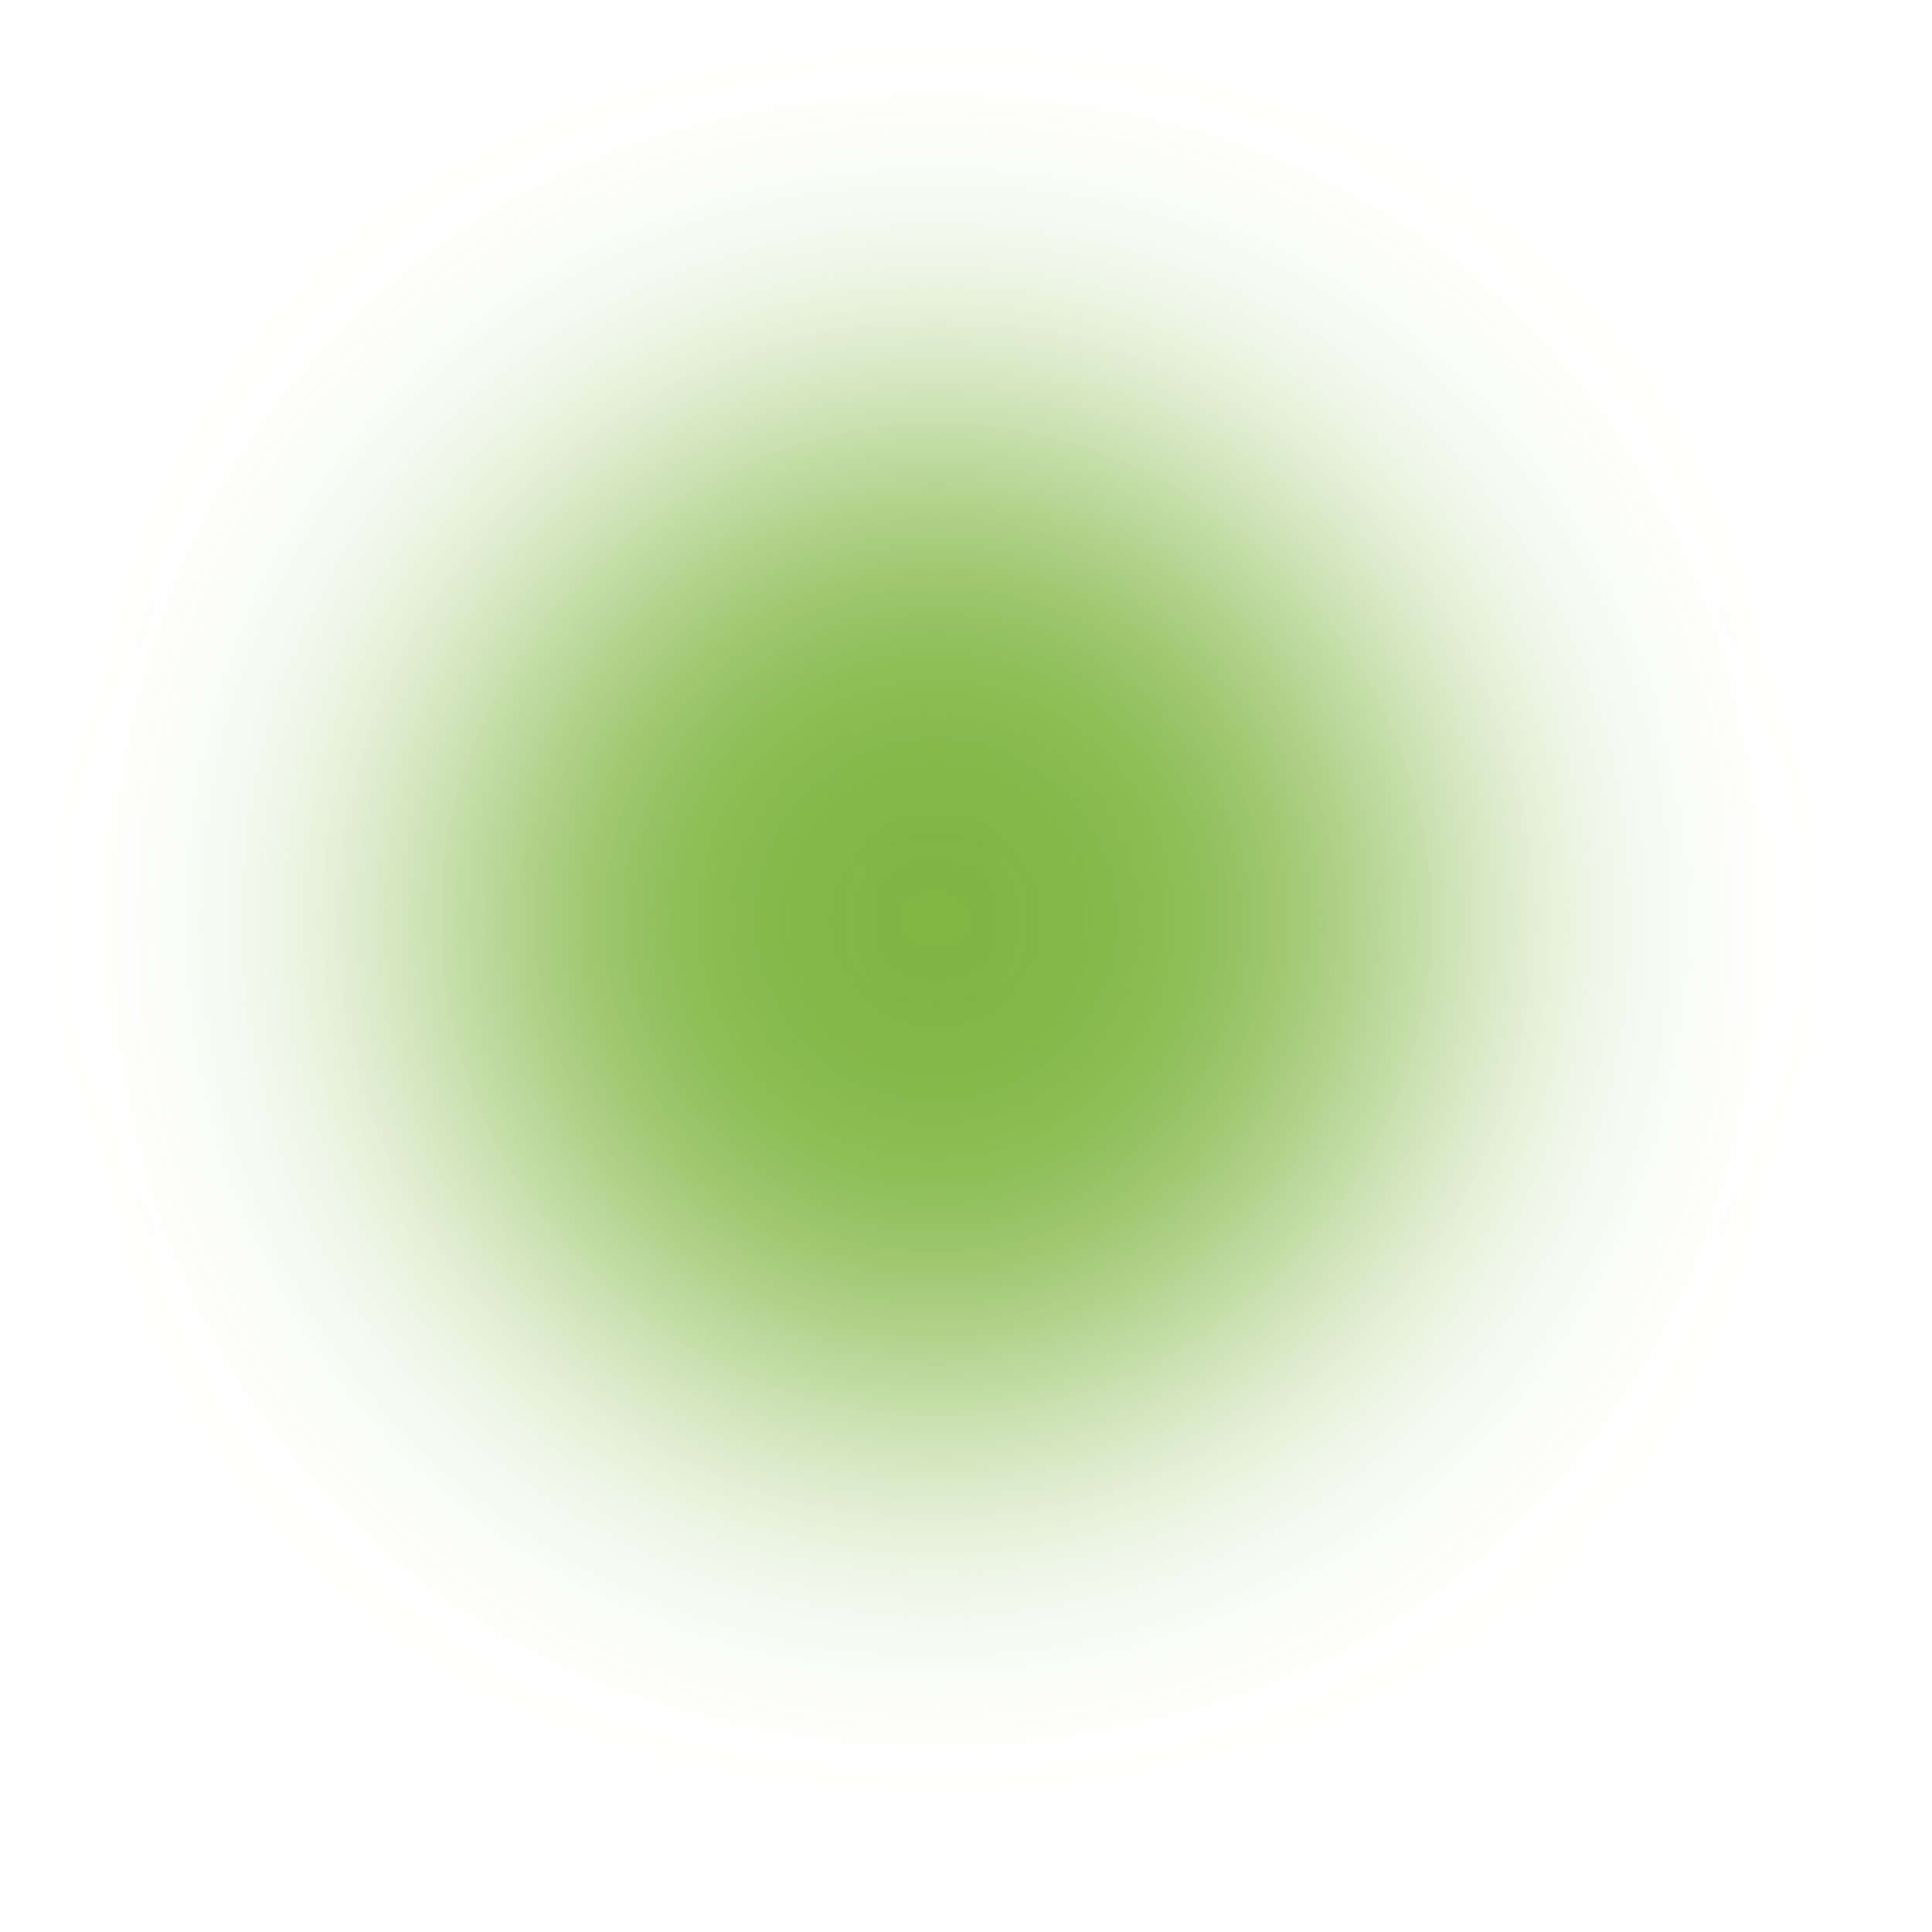
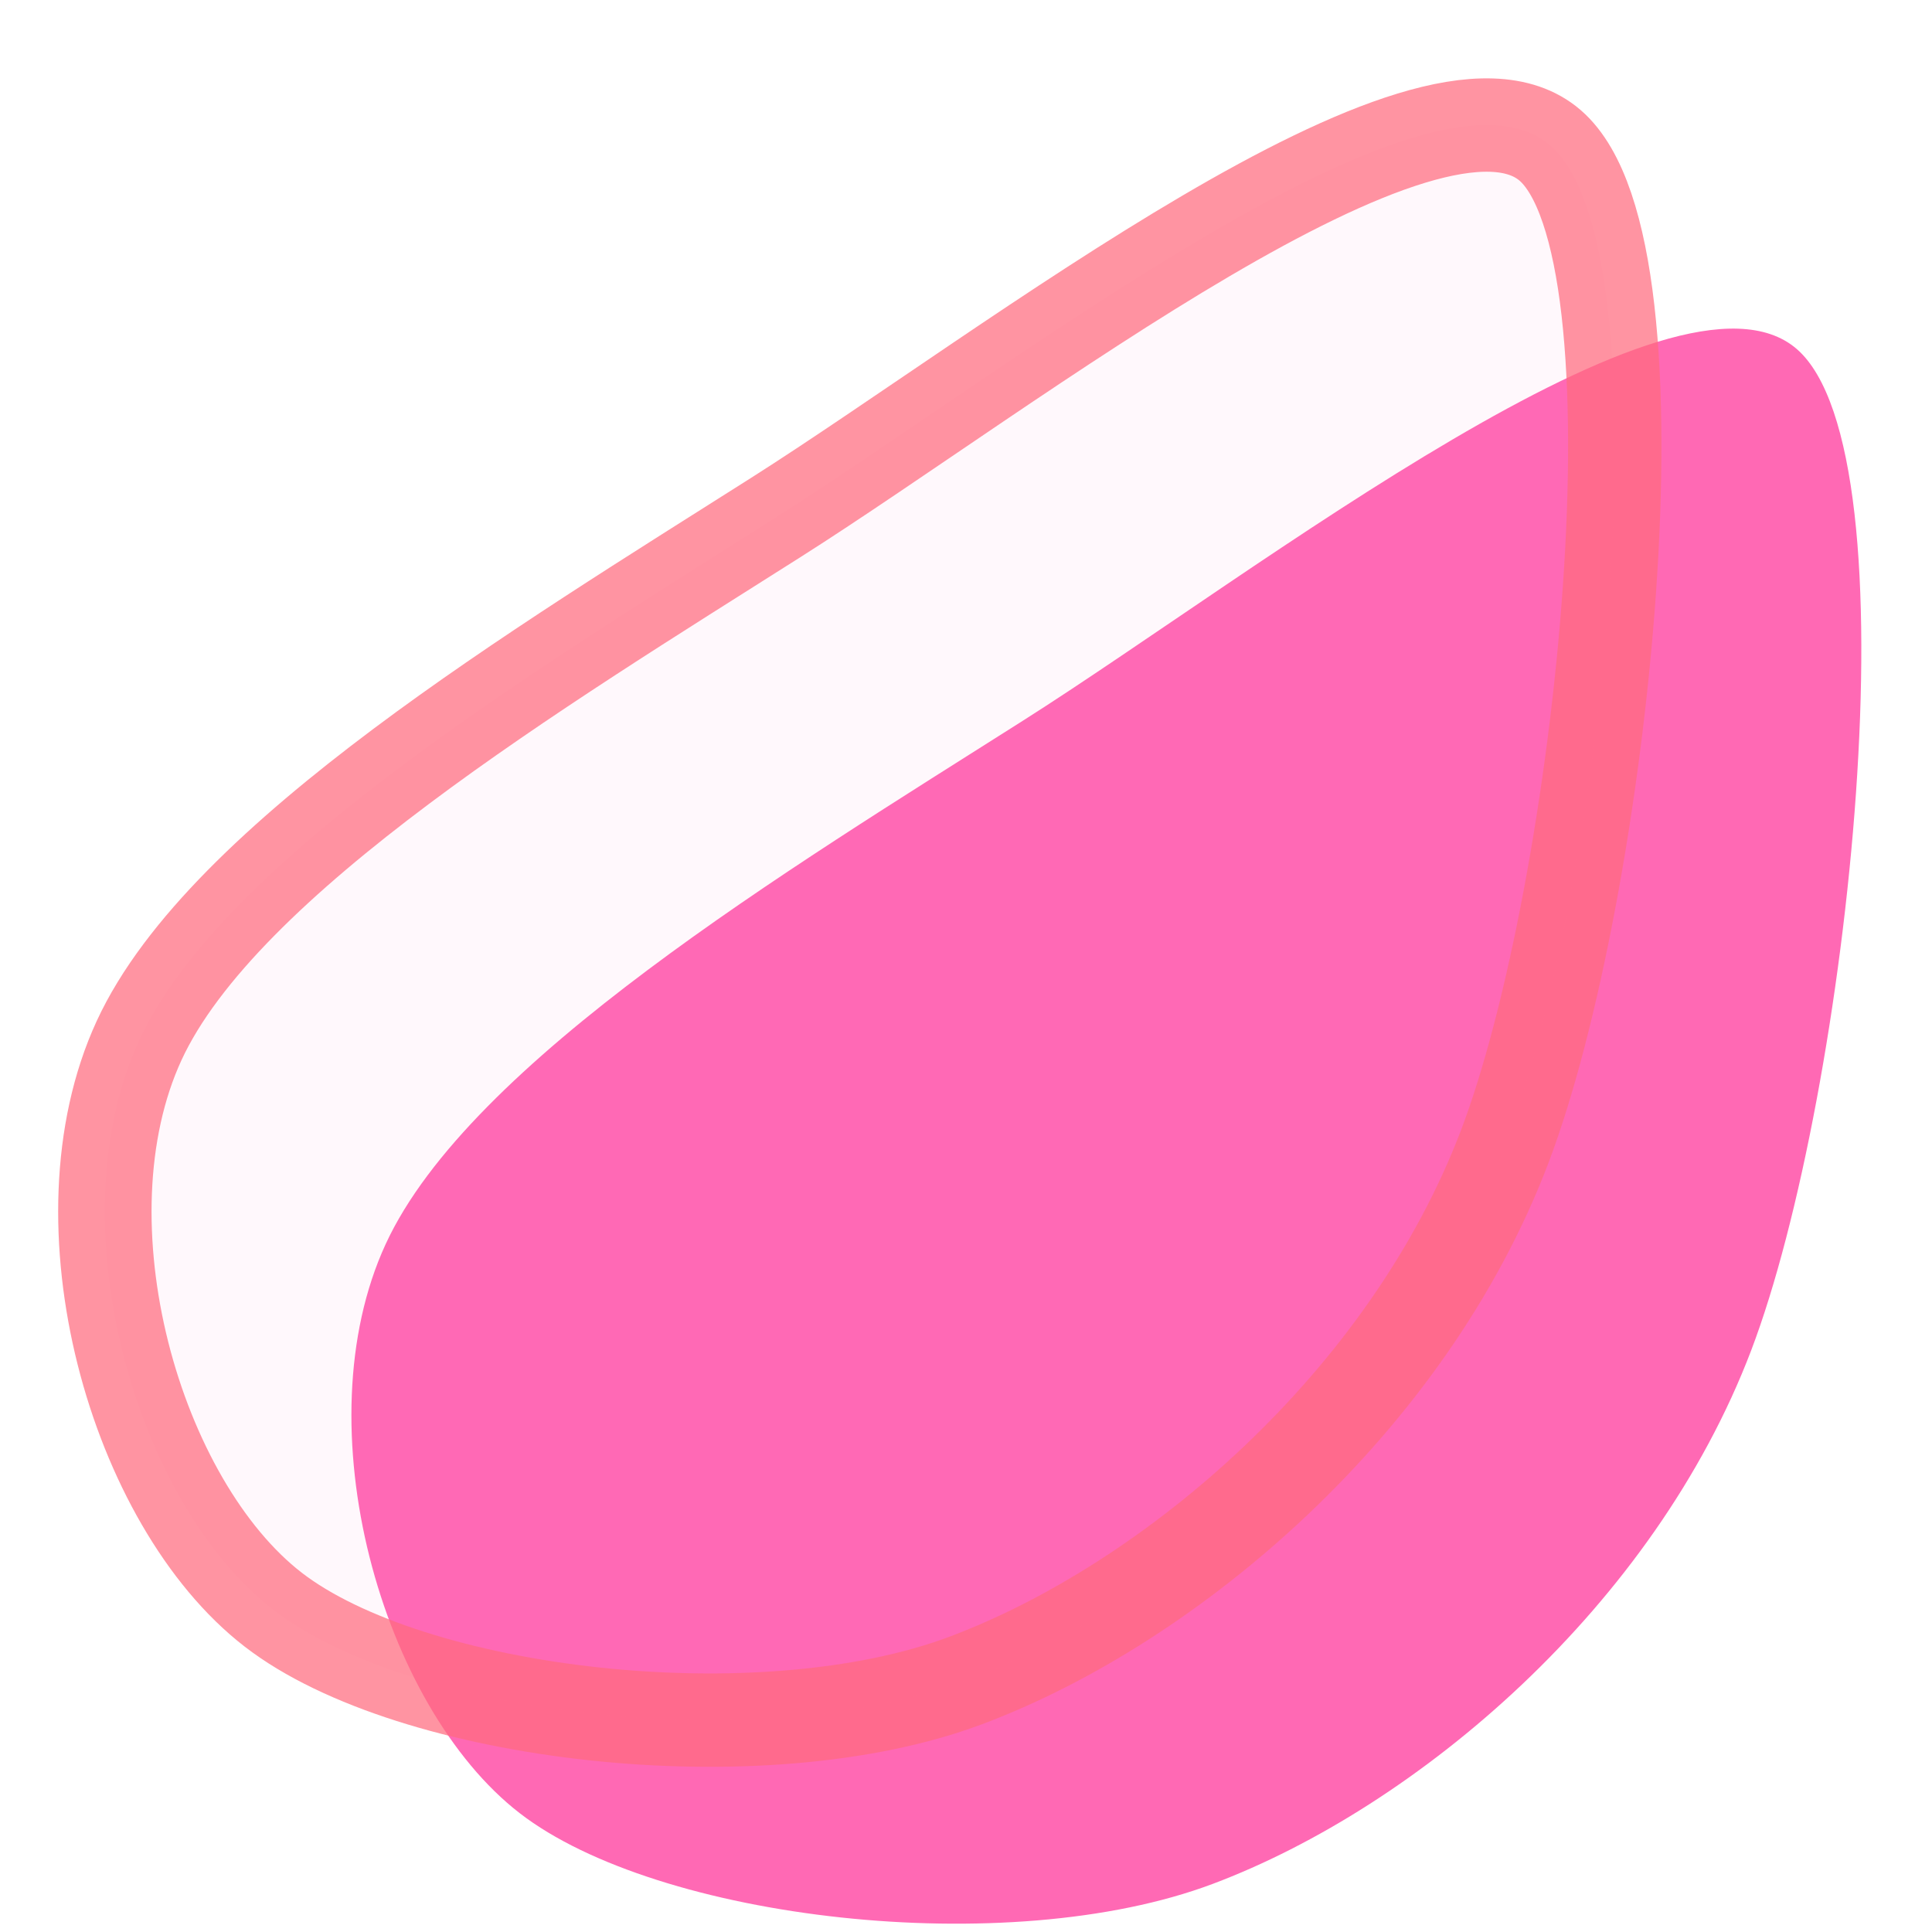
- <svg xmlns="http://www.w3.org/2000/svg" version="1.1" viewBox="0 0 800 800">
-   <defs>
-     <filter id="bbblurry-filter" x="-100%" y="-100%" width="400%" height="400%" filterUnits="objectBoundingBox" primitiveUnits="userSpaceOnUse" color-interpolation-filters="sRGB">
-       <feGaussianBlur stdDeviation="72" x="0%" y="0%" width="100%" height="100%" in="SourceGraphic" edgeMode="none" result="blur" />
-     </filter>
-   </defs>
-   <g filter="url(#bbblurry-filter)">
-     <ellipse rx="204.5" ry="205" cx="387.628" cy="380.821" fill="hsla(88, 46%, 49%, 1.00)" />
-   </g>
+ <svg xmlns="http://www.w3.org/2000/svg" version="1.1" viewBox="0 0 600 600">
+   <path d="M543.848 419.372C574.084 339.921 595.681 140.969 557.984 108.377C520.288 75.785 390.707 177.487 317.67 223.822C244.634 270.157 145.812 329.843 119.764 386.387C93.717 442.932 118.586 529.974 161.387 563.089C204.188 596.204 312.827 609.031 376.571 585.079C440.314 561.126 513.613 498.822 543.848 419.372C574.084 339.921 595.681 140.969 557.984 108.377 " fill="RGB(255, 105, 180)" />
+   <path d="M392.277 281.152C422.513 201.702 444.11 2.749 406.414 -29.843C368.717 -62.435 239.136 39.267 166.099 85.602C93.063 131.937 -5.759 191.623 -31.806 248.168C-57.853 304.712 -32.984 391.754 9.817 424.869C52.618 457.984 161.257 470.812 225 446.859C288.743 422.906 362.042 360.602 392.277 281.152C422.513 201.702 444.11 2.749 406.414 -29.843 " fill-opacity="0.05" fill="RGB(255, 105, 180)" opacity="1" stroke-opacity="0.72" stroke-width="29" stroke="hsl(352, 100%, 71%)" transform="matrix(1,0,0,1,75,75)" />
</svg>
